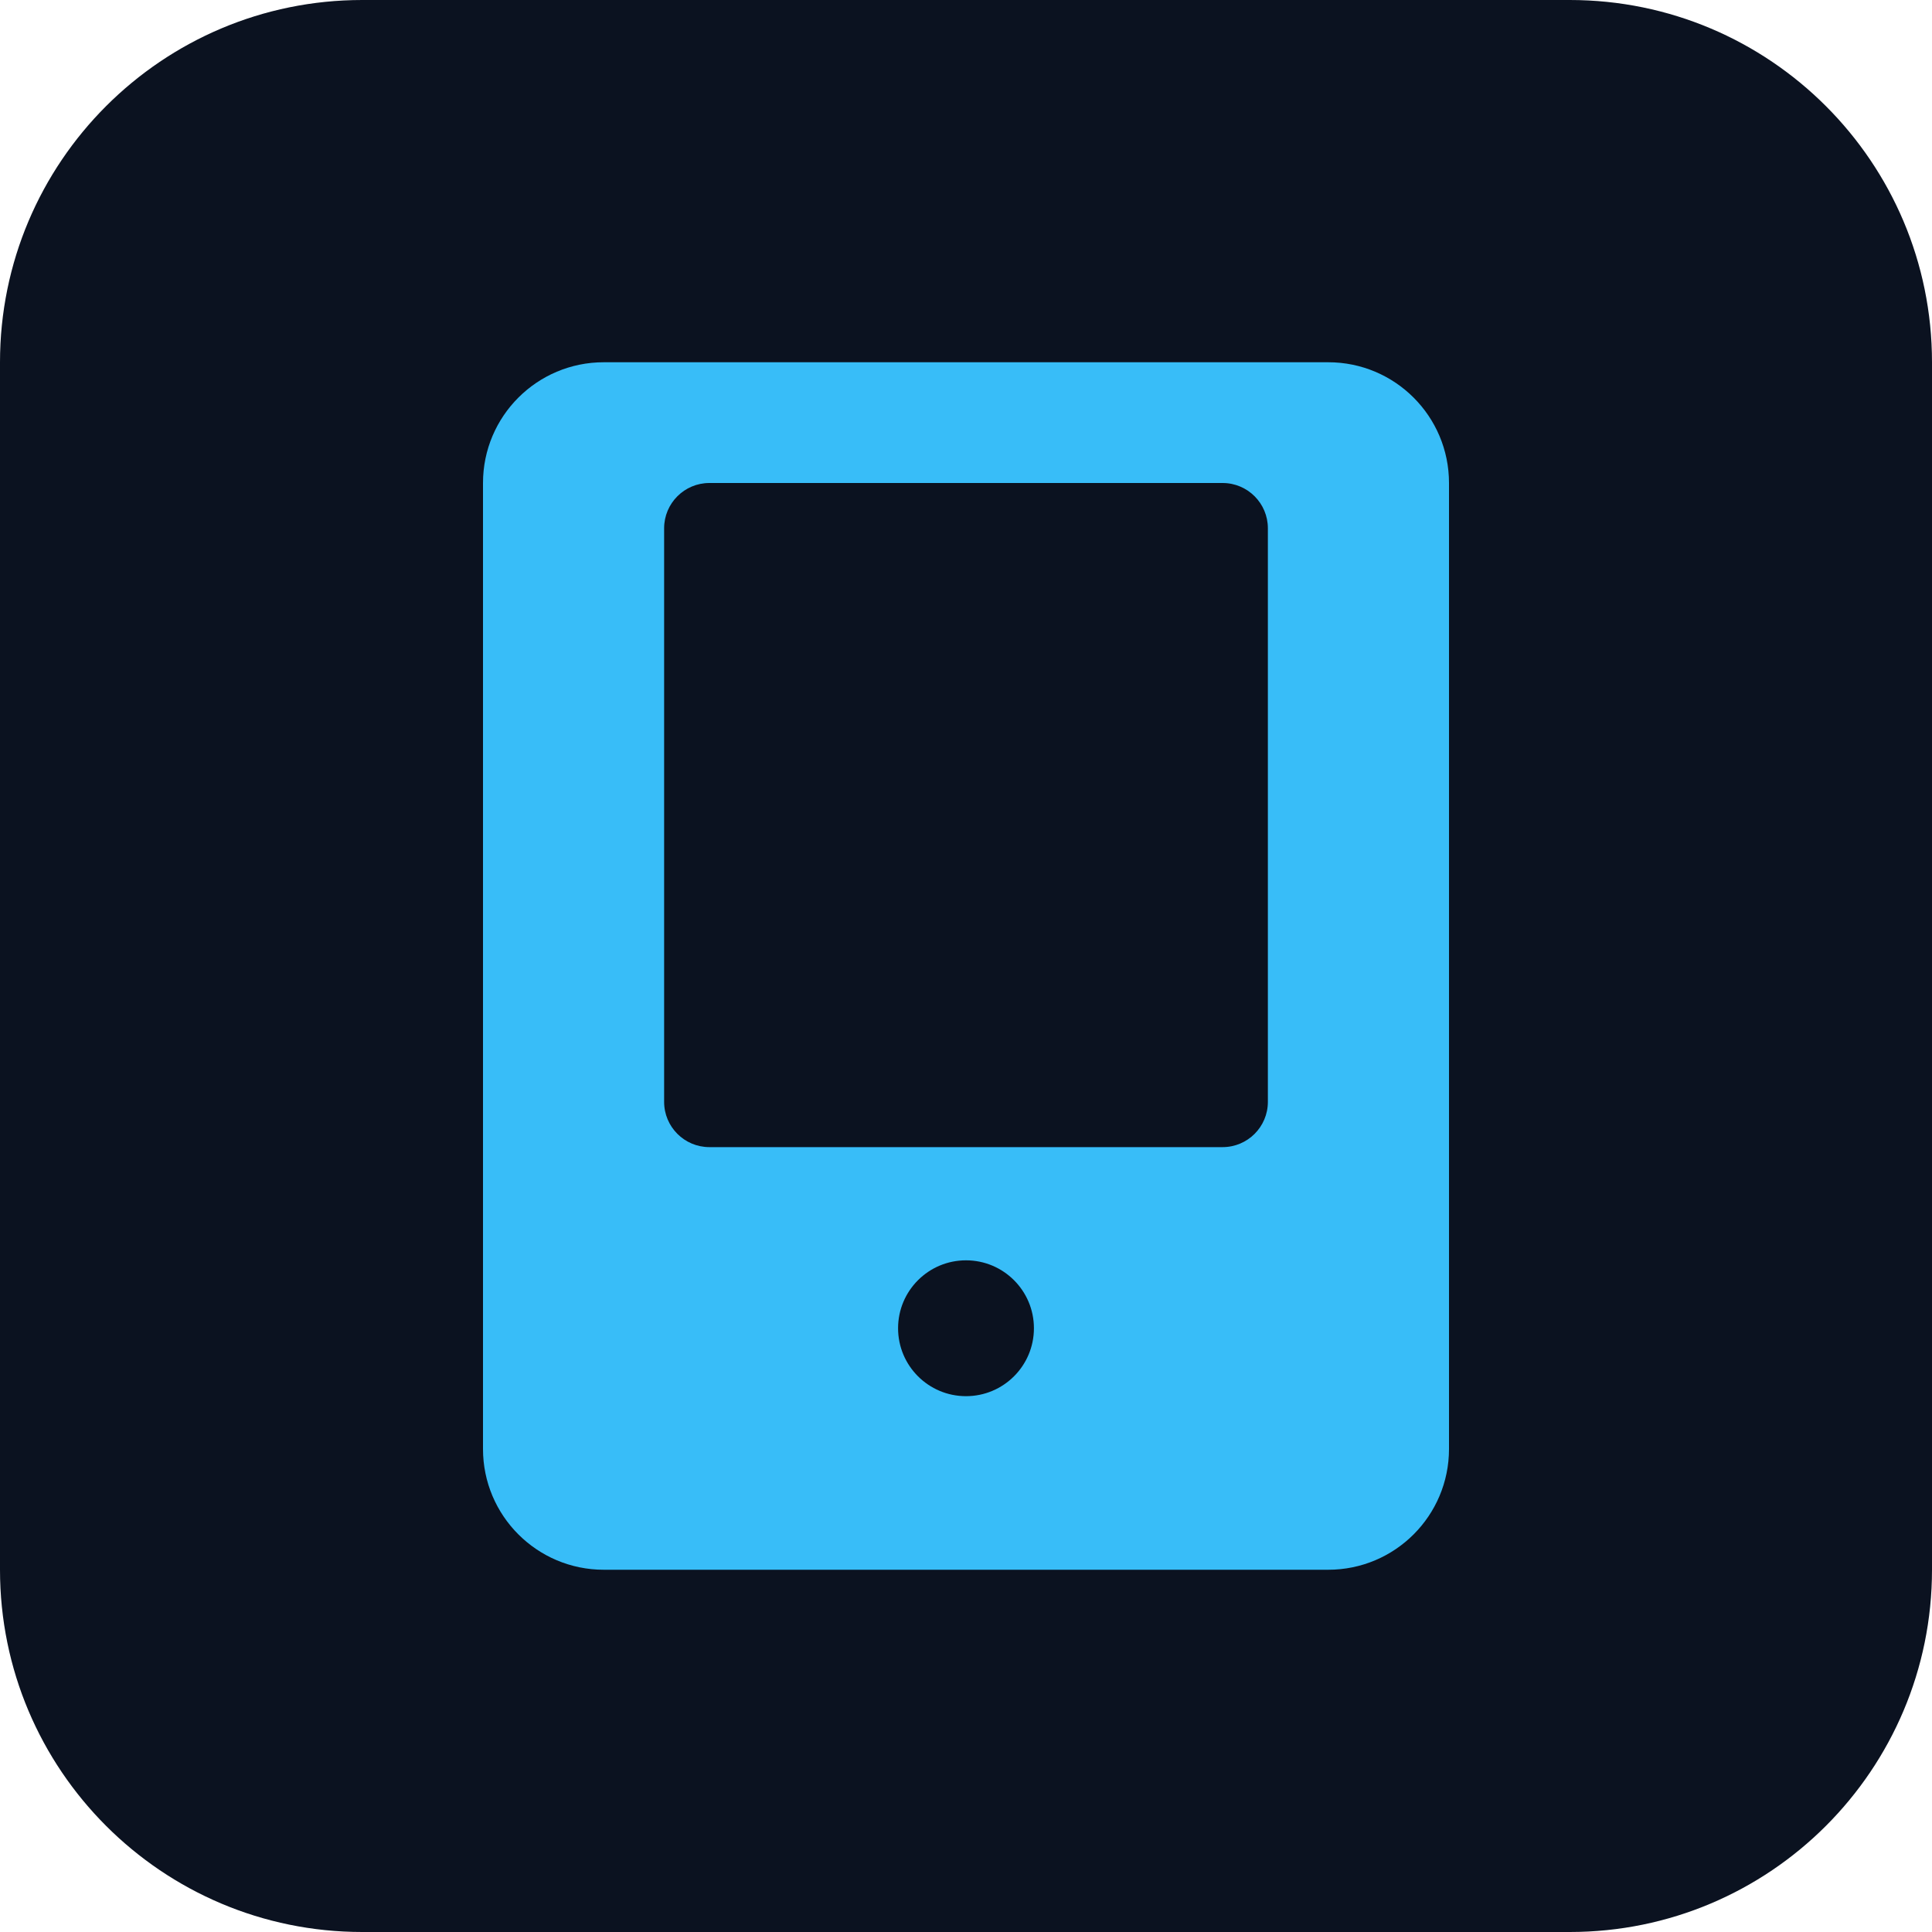
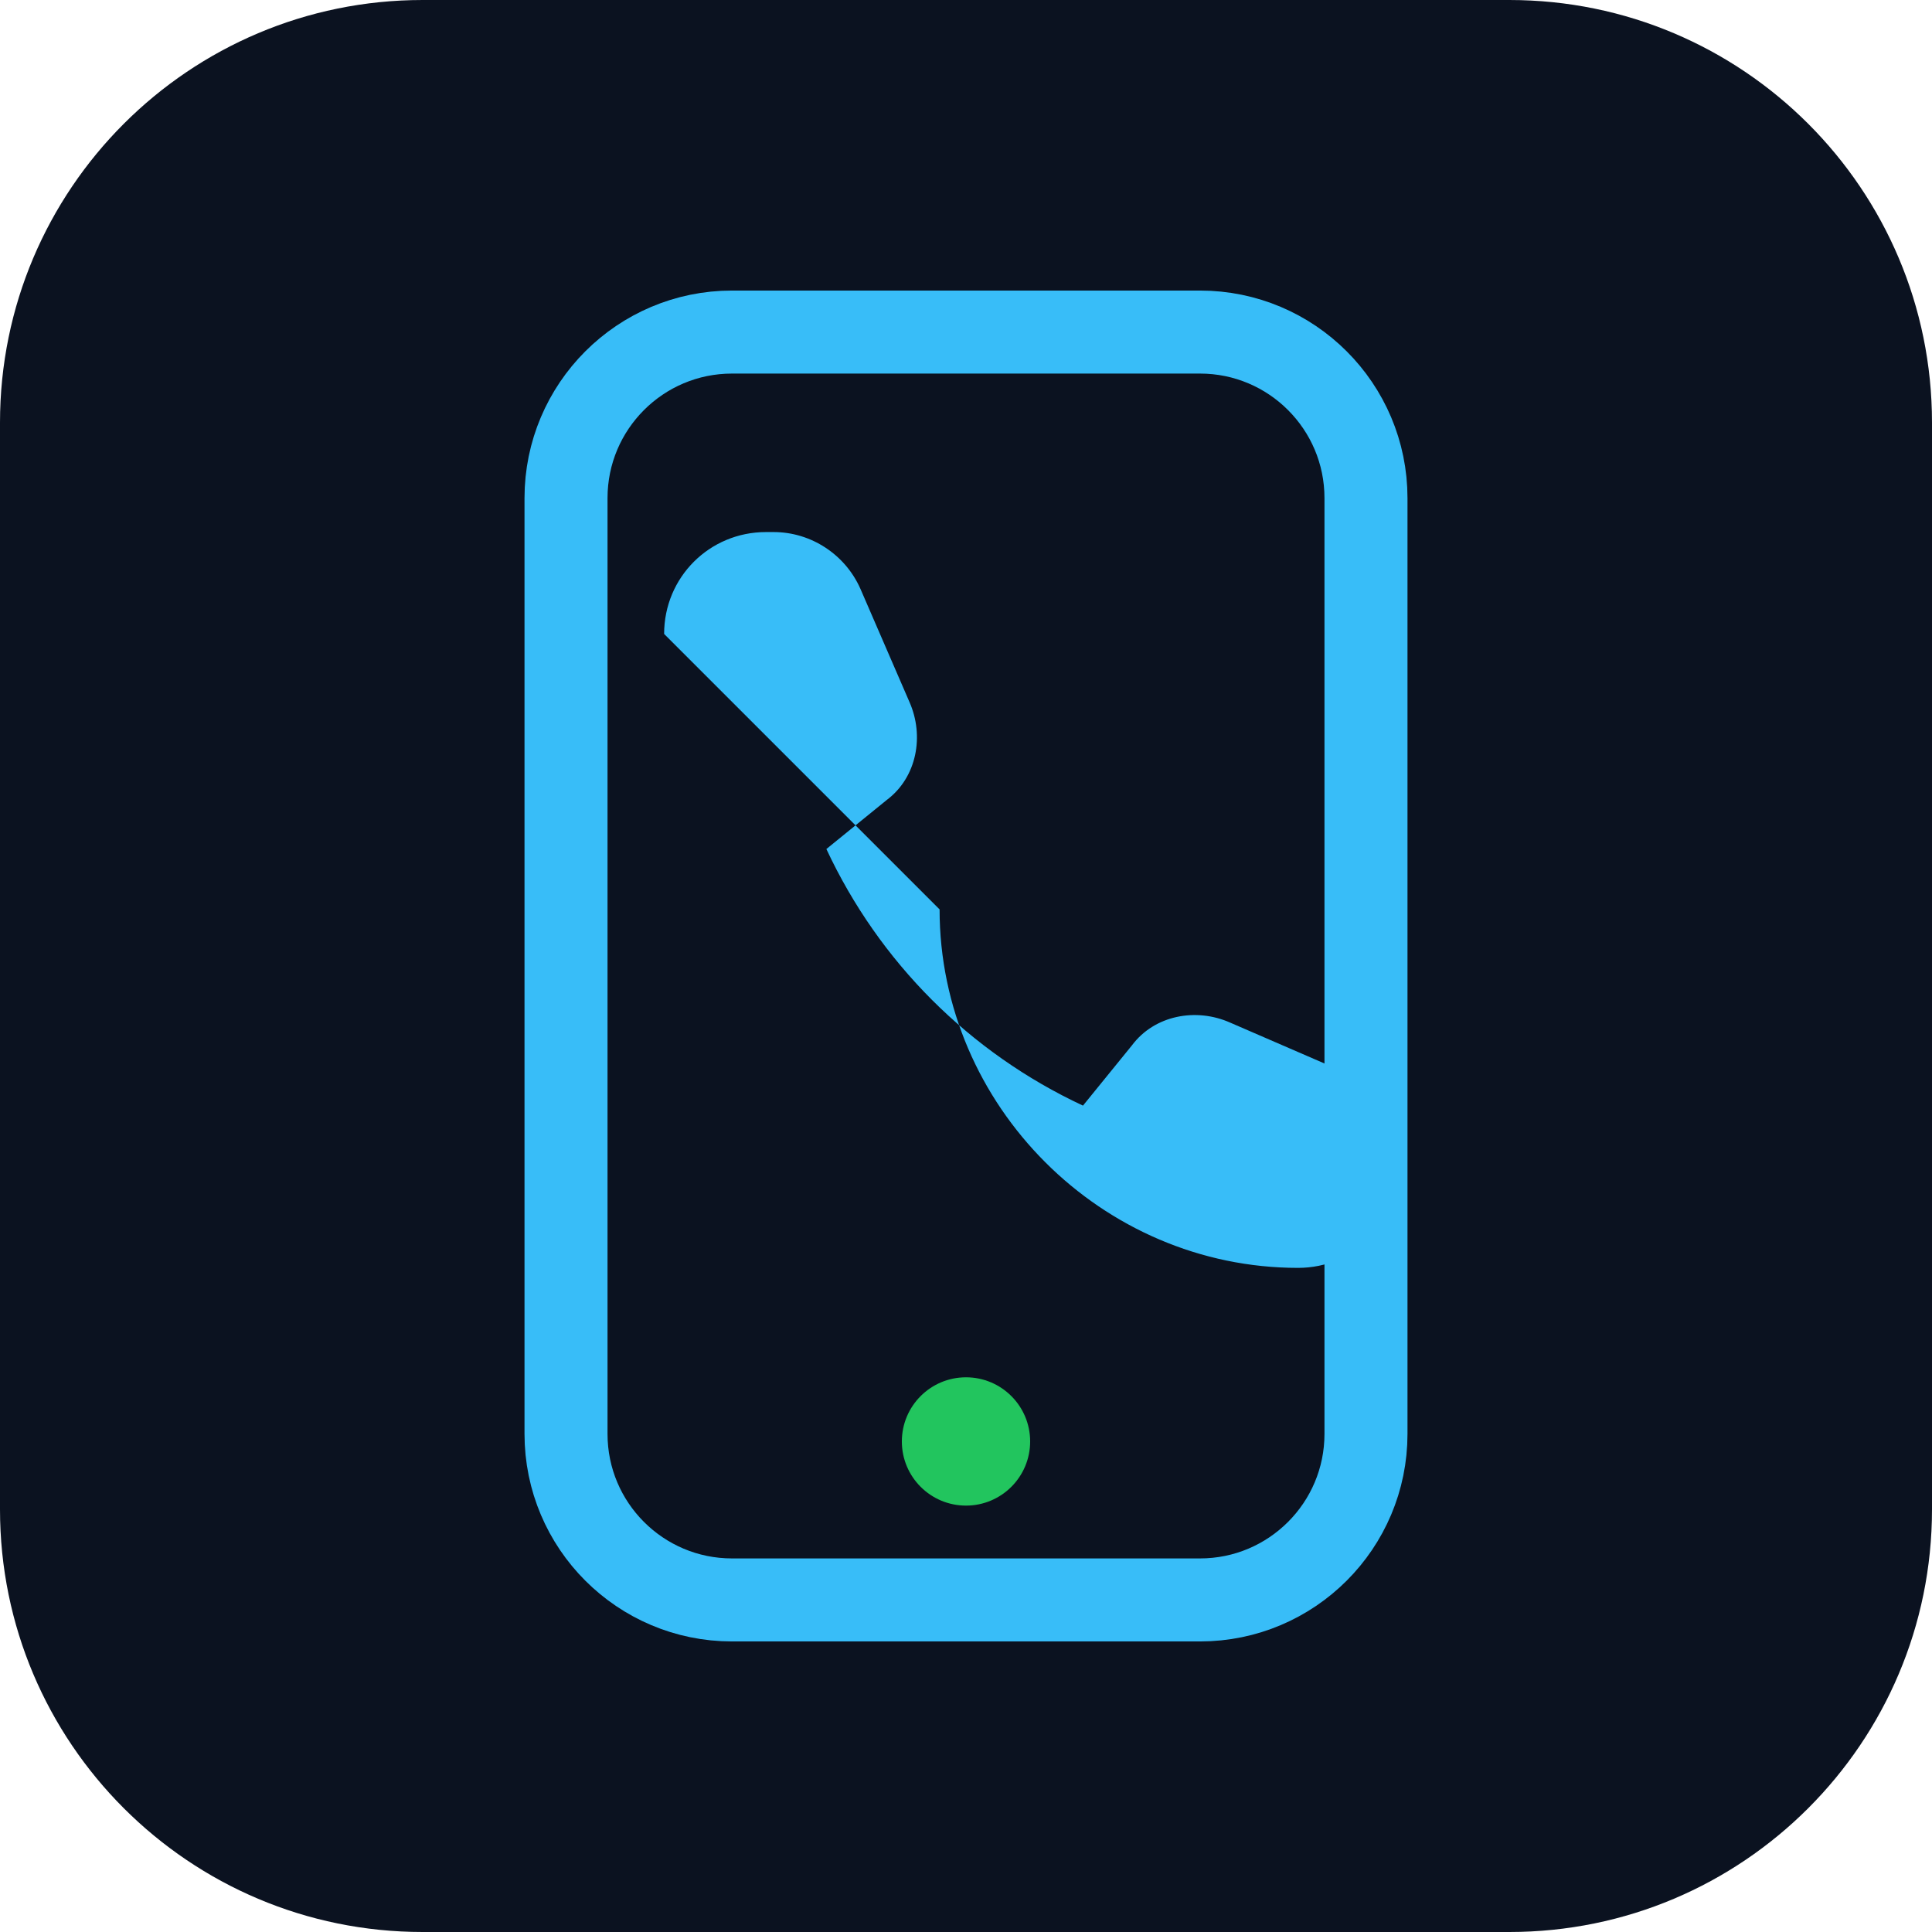
- <svg xmlns="http://www.w3.org/2000/svg" viewbox="0 0 512 512">
-   <rect width="512" height="512" rx="96" fill="#0b1220" />
-   <path d="M160 96h192a32 32 0 0 1 32 32v256a32 32 0 0 1-32 32H160a32 32 0 0 1-32-32V128a32 32 0 0 1 32-32z" fill="#38bdf8" />
-   <rect x="176" y="128" width="160" height="176" rx="12" fill="#0b1220" />
-   <circle cx="256" cy="352" r="18" fill="#0b1220" />
+ <svg xmlns="http://www.w3.org/2000/svg" viewBox="0 0 512 512">
+   <rect width="512" height="512" rx="112" fill="#0b1220" />
+   <rect x="150" y="88" width="212" height="336" rx="44" fill="none" stroke="#38bdf8" stroke-width="22" />
+   <path d="M176 168c0-15 12-27 27-27h2c10 0 19 6 23 15l13 30c4 9 2 20-6 26l-16 13c14 30 38 54 68 68l13-16c6-8 17-10 26-6l30 13c9 4 15 13 15 23v2c0 15-12 27-27 27c-52 0-95-43-95-95z" fill="#38bdf8" />
+   <circle cx="256" cy="382" r="17" fill="#22c55e" />
</svg>
